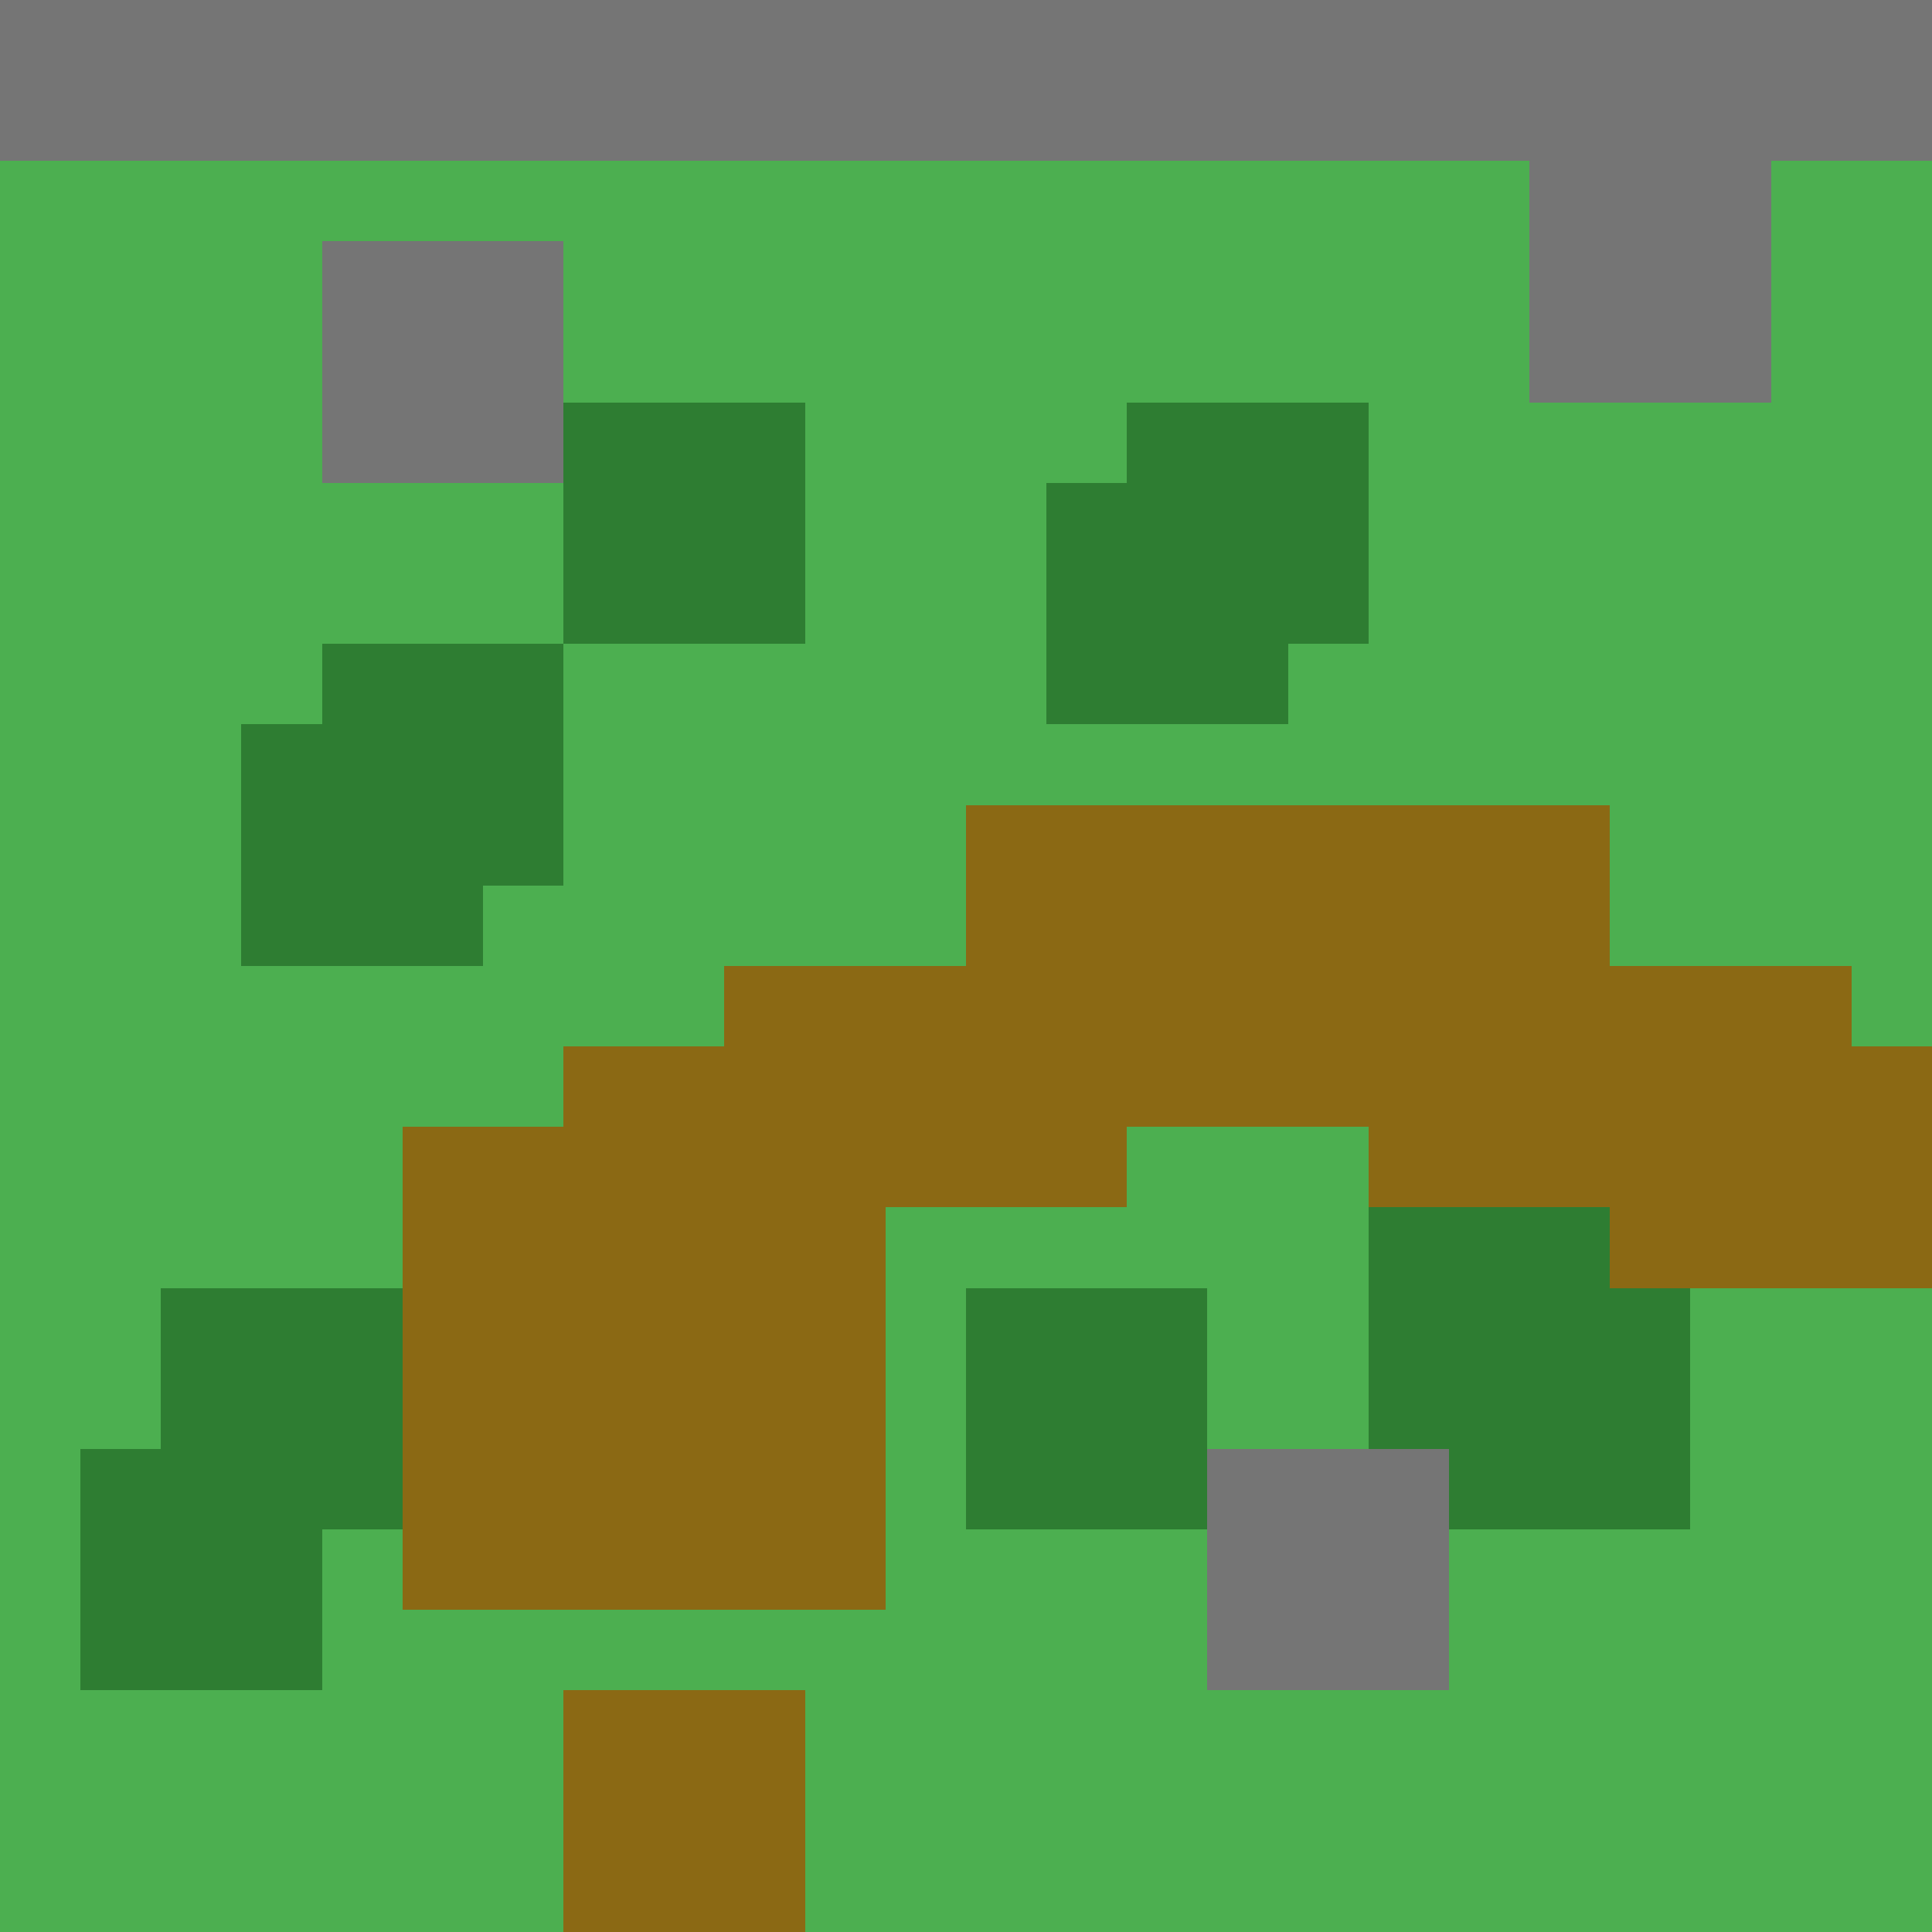
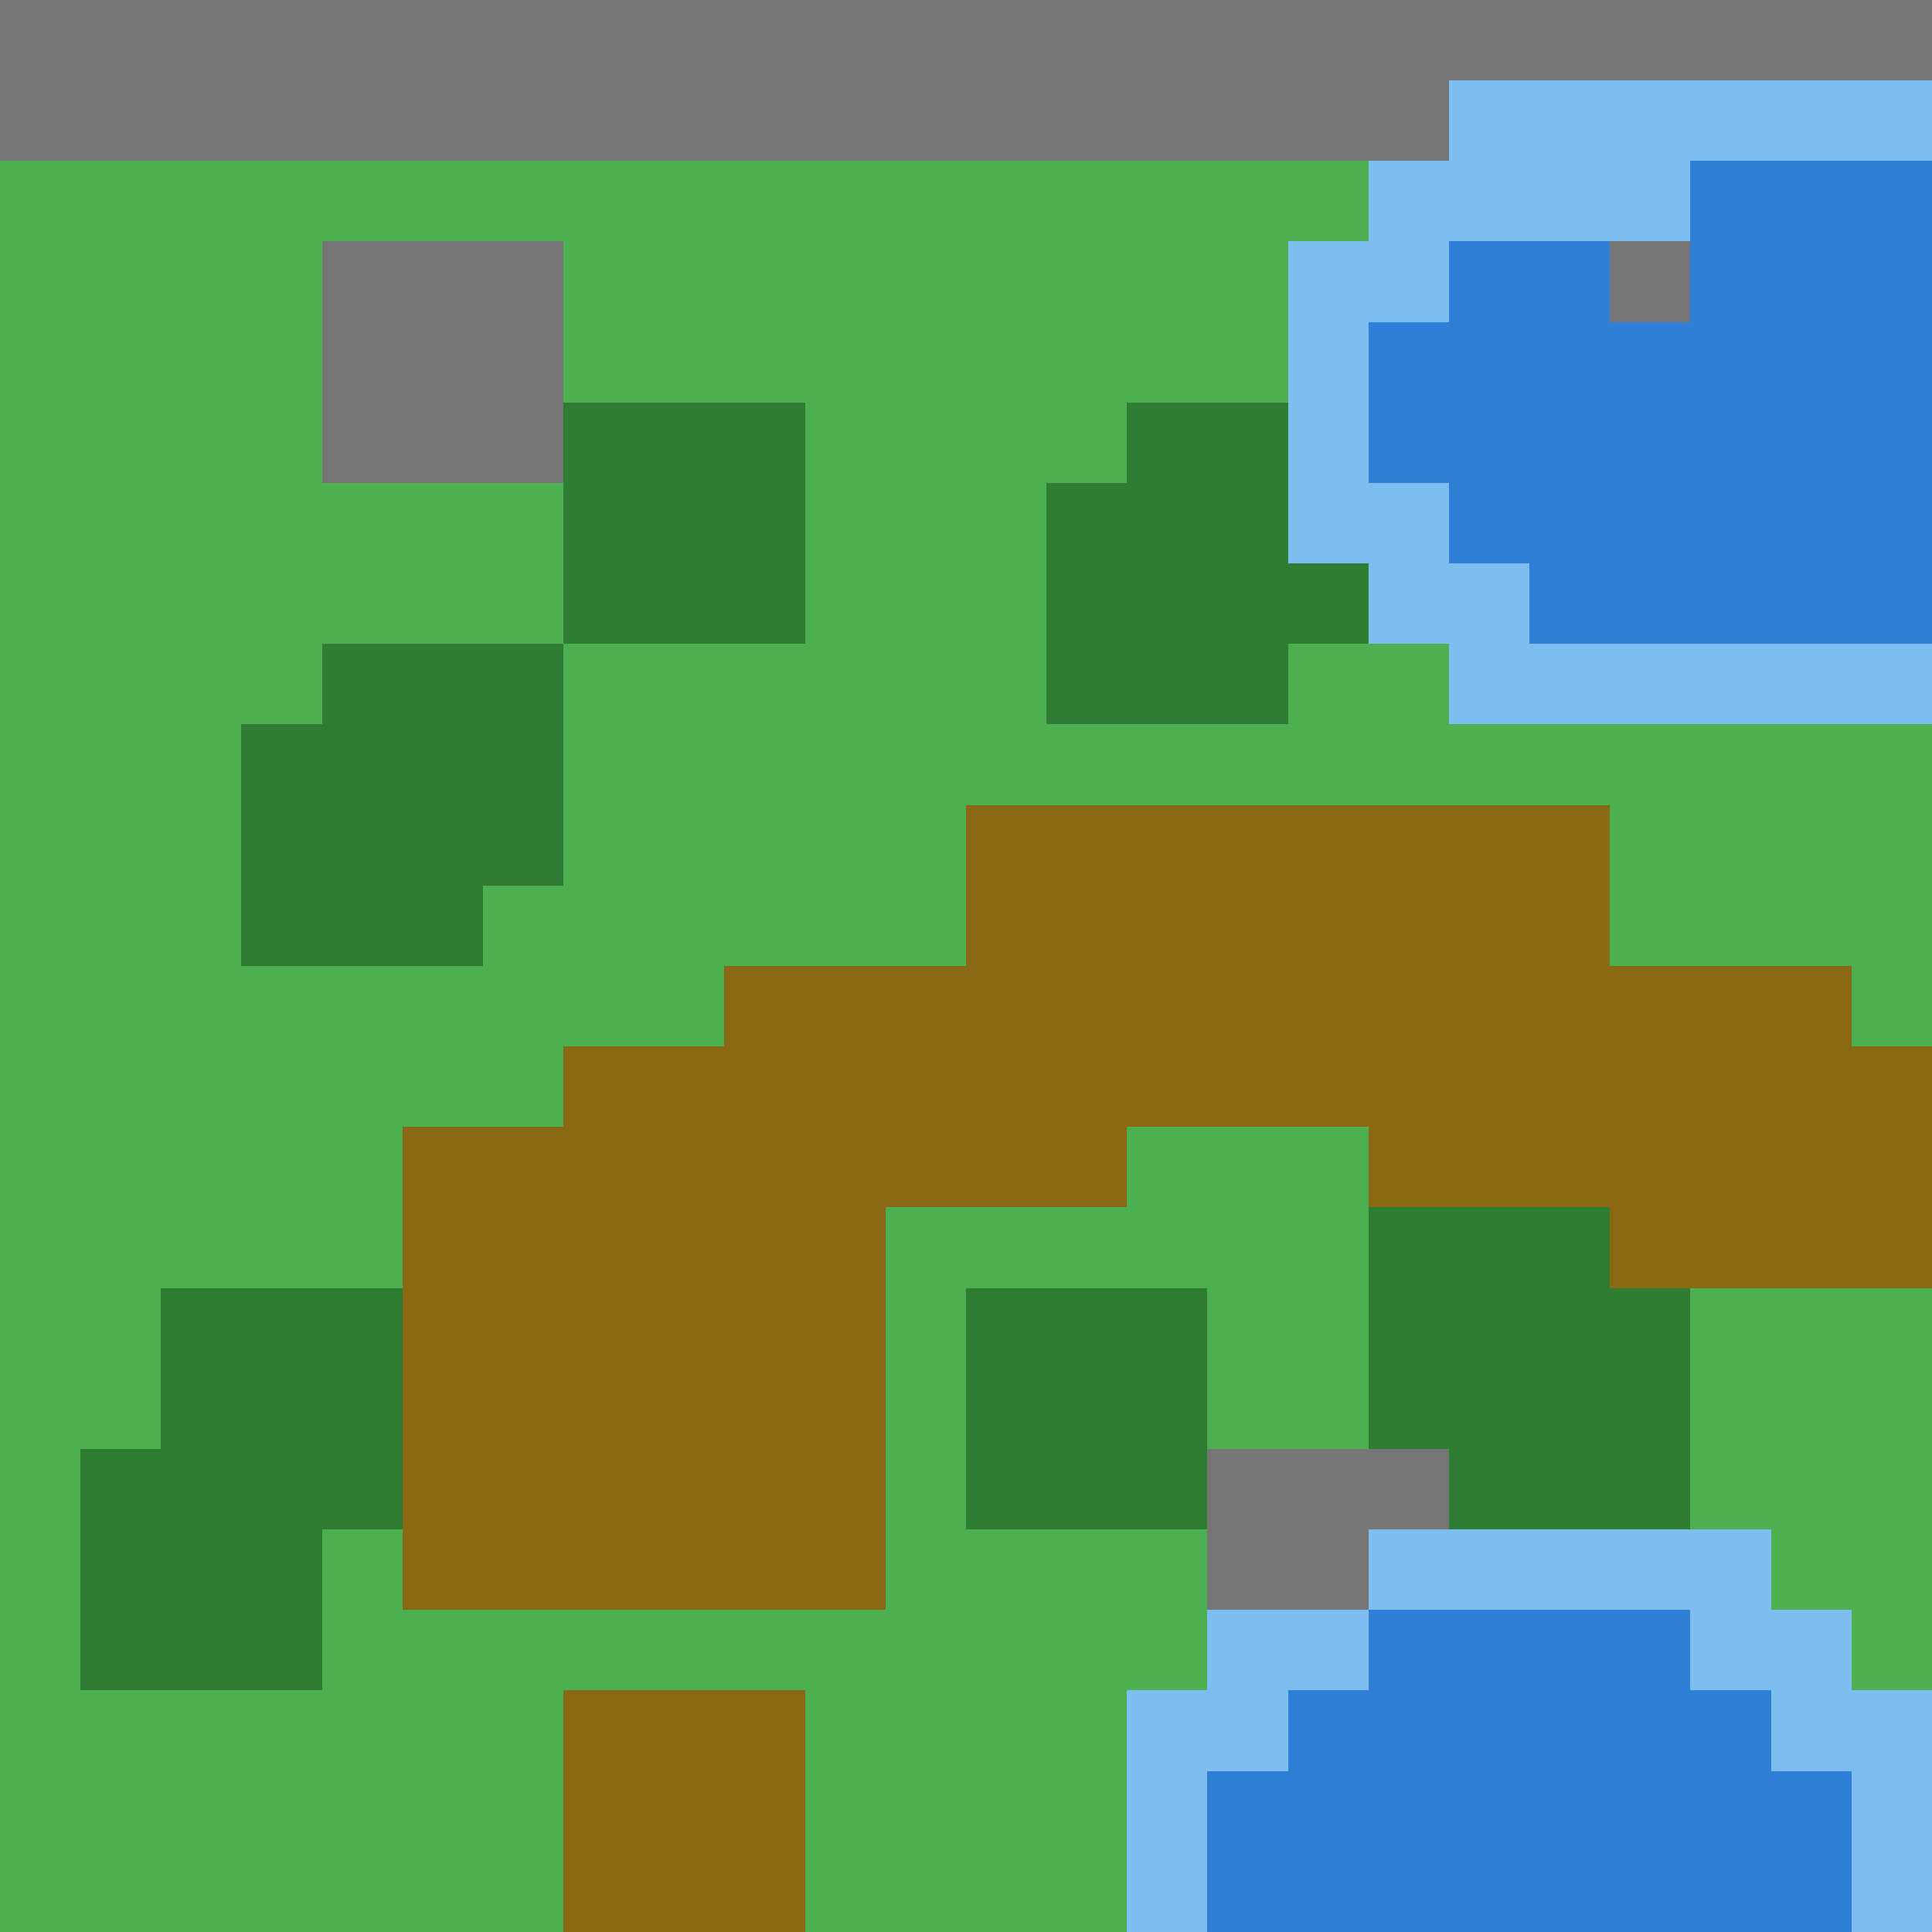
<svg xmlns="http://www.w3.org/2000/svg" width="24" height="24" viewBox="0 0 24 24" shape-rendering="crispEdges">
  <rect width="24" height="24" fill="#4CAF50" />
  <rect x="0" y="0" width="24" height="1" fill="#757575" />
-   <rect x="0" y="1" width="24" height="1" fill="#757575" />
-   <rect x="19" y="2" width="3" height="1" fill="#757575" />
+   <rect x="0" y="1" width="18" height="1" fill="#757575" />
+   <rect x="18" y="1" width="6" height="1" fill="#7DBDF0" />
+   <rect x="17" y="2" width="4" height="1" fill="#7DBDF0" />
+   <rect x="21" y="2" width="3" height="1" fill="#2F7FD6" />
  <rect x="4" y="3" width="3" height="1" fill="#757575" />
-   <rect x="19" y="3" width="3" height="1" fill="#757575" />
+   <rect x="16" y="3" width="2" height="1" fill="#7DBDF0" />
+   <rect x="18" y="3" width="2" height="1" fill="#2F7FD6" />
+   <rect x="20" y="3" width="1" height="1" fill="#757575" />
+   <rect x="21" y="3" width="3" height="1" fill="#2F7FD6" />
  <rect x="4" y="4" width="3" height="1" fill="#757575" />
-   <rect x="19" y="4" width="3" height="1" fill="#757575" />
+   <rect x="16" y="4" width="1" height="1" fill="#7DBDF0" />
+   <rect x="17" y="4" width="7" height="1" fill="#2F7FD6" />
  <rect x="4" y="5" width="3" height="1" fill="#757575" />
  <rect x="7" y="5" width="3" height="1" fill="#2E7D32" />
-   <rect x="14" y="5" width="3" height="1" fill="#2E7D32" />
+   <rect x="14" y="5" width="2" height="1" fill="#2E7D32" />
+   <rect x="16" y="5" width="1" height="1" fill="#7DBDF0" />
+   <rect x="17" y="5" width="7" height="1" fill="#2F7FD6" />
  <rect x="7" y="6" width="3" height="1" fill="#2E7D32" />
-   <rect x="13" y="6" width="4" height="1" fill="#2E7D32" />
+   <rect x="13" y="6" width="3" height="1" fill="#2E7D32" />
+   <rect x="16" y="6" width="2" height="1" fill="#7DBDF0" />
+   <rect x="18" y="6" width="6" height="1" fill="#2F7FD6" />
  <rect x="7" y="7" width="3" height="1" fill="#2E7D32" />
  <rect x="13" y="7" width="4" height="1" fill="#2E7D32" />
+   <rect x="17" y="7" width="2" height="1" fill="#7DBDF0" />
+   <rect x="19" y="7" width="5" height="1" fill="#2F7FD6" />
  <rect x="4" y="8" width="3" height="1" fill="#2E7D32" />
  <rect x="13" y="8" width="3" height="1" fill="#2E7D32" />
+   <rect x="18" y="8" width="6" height="1" fill="#7DBDF0" />
  <rect x="3" y="9" width="4" height="1" fill="#2E7D32" />
  <rect x="3" y="10" width="4" height="1" fill="#2E7D32" />
  <rect x="12" y="10" width="8" height="1" fill="#8B6914" />
  <rect x="3" y="11" width="3" height="1" fill="#2E7D32" />
  <rect x="12" y="11" width="8" height="1" fill="#8B6914" />
  <rect x="9" y="12" width="14" height="1" fill="#8B6914" />
  <rect x="7" y="13" width="17" height="1" fill="#8B6914" />
  <rect x="5" y="14" width="9" height="1" fill="#8B6914" />
  <rect x="17" y="14" width="7" height="1" fill="#8B6914" />
  <rect x="5" y="15" width="6" height="1" fill="#8B6914" />
  <rect x="17" y="15" width="3" height="1" fill="#2E7D32" />
  <rect x="20" y="15" width="4" height="1" fill="#8B6914" />
  <rect x="2" y="16" width="3" height="1" fill="#2E7D32" />
  <rect x="5" y="16" width="6" height="1" fill="#8B6914" />
  <rect x="12" y="16" width="3" height="1" fill="#2E7D32" />
  <rect x="17" y="16" width="4" height="1" fill="#2E7D32" />
  <rect x="2" y="17" width="3" height="1" fill="#2E7D32" />
  <rect x="5" y="17" width="6" height="1" fill="#8B6914" />
  <rect x="12" y="17" width="3" height="1" fill="#2E7D32" />
  <rect x="17" y="17" width="4" height="1" fill="#2E7D32" />
  <rect x="1" y="18" width="4" height="1" fill="#2E7D32" />
  <rect x="5" y="18" width="6" height="1" fill="#8B6914" />
  <rect x="12" y="18" width="3" height="1" fill="#2E7D32" />
  <rect x="15" y="18" width="3" height="1" fill="#757575" />
  <rect x="18" y="18" width="3" height="1" fill="#2E7D32" />
  <rect x="1" y="19" width="3" height="1" fill="#2E7D32" />
  <rect x="5" y="19" width="6" height="1" fill="#8B6914" />
-   <rect x="15" y="19" width="3" height="1" fill="#757575" />
+   <rect x="15" y="19" width="2" height="1" fill="#757575" />
+   <rect x="17" y="19" width="5" height="1" fill="#7DBDF0" />
  <rect x="1" y="20" width="3" height="1" fill="#2E7D32" />
-   <rect x="15" y="20" width="3" height="1" fill="#757575" />
+   <rect x="15" y="20" width="2" height="1" fill="#7DBDF0" />
+   <rect x="17" y="20" width="4" height="1" fill="#2F7FD6" />
+   <rect x="21" y="20" width="2" height="1" fill="#7DBDF0" />
  <rect x="7" y="21" width="3" height="1" fill="#8B6914" />
+   <rect x="14" y="21" width="2" height="1" fill="#7DBDF0" />
+   <rect x="16" y="21" width="6" height="1" fill="#2F7FD6" />
+   <rect x="22" y="21" width="2" height="1" fill="#7DBDF0" />
  <rect x="7" y="22" width="3" height="1" fill="#8B6914" />
+   <rect x="14" y="22" width="1" height="1" fill="#7DBDF0" />
+   <rect x="15" y="22" width="8" height="1" fill="#2F7FD6" />
+   <rect x="23" y="22" width="1" height="1" fill="#7DBDF0" />
  <rect x="7" y="23" width="3" height="1" fill="#8B6914" />
+   <rect x="14" y="23" width="1" height="1" fill="#7DBDF0" />
+   <rect x="15" y="23" width="8" height="1" fill="#2F7FD6" />
+   <rect x="23" y="23" width="1" height="1" fill="#7DBDF0" />
</svg>
